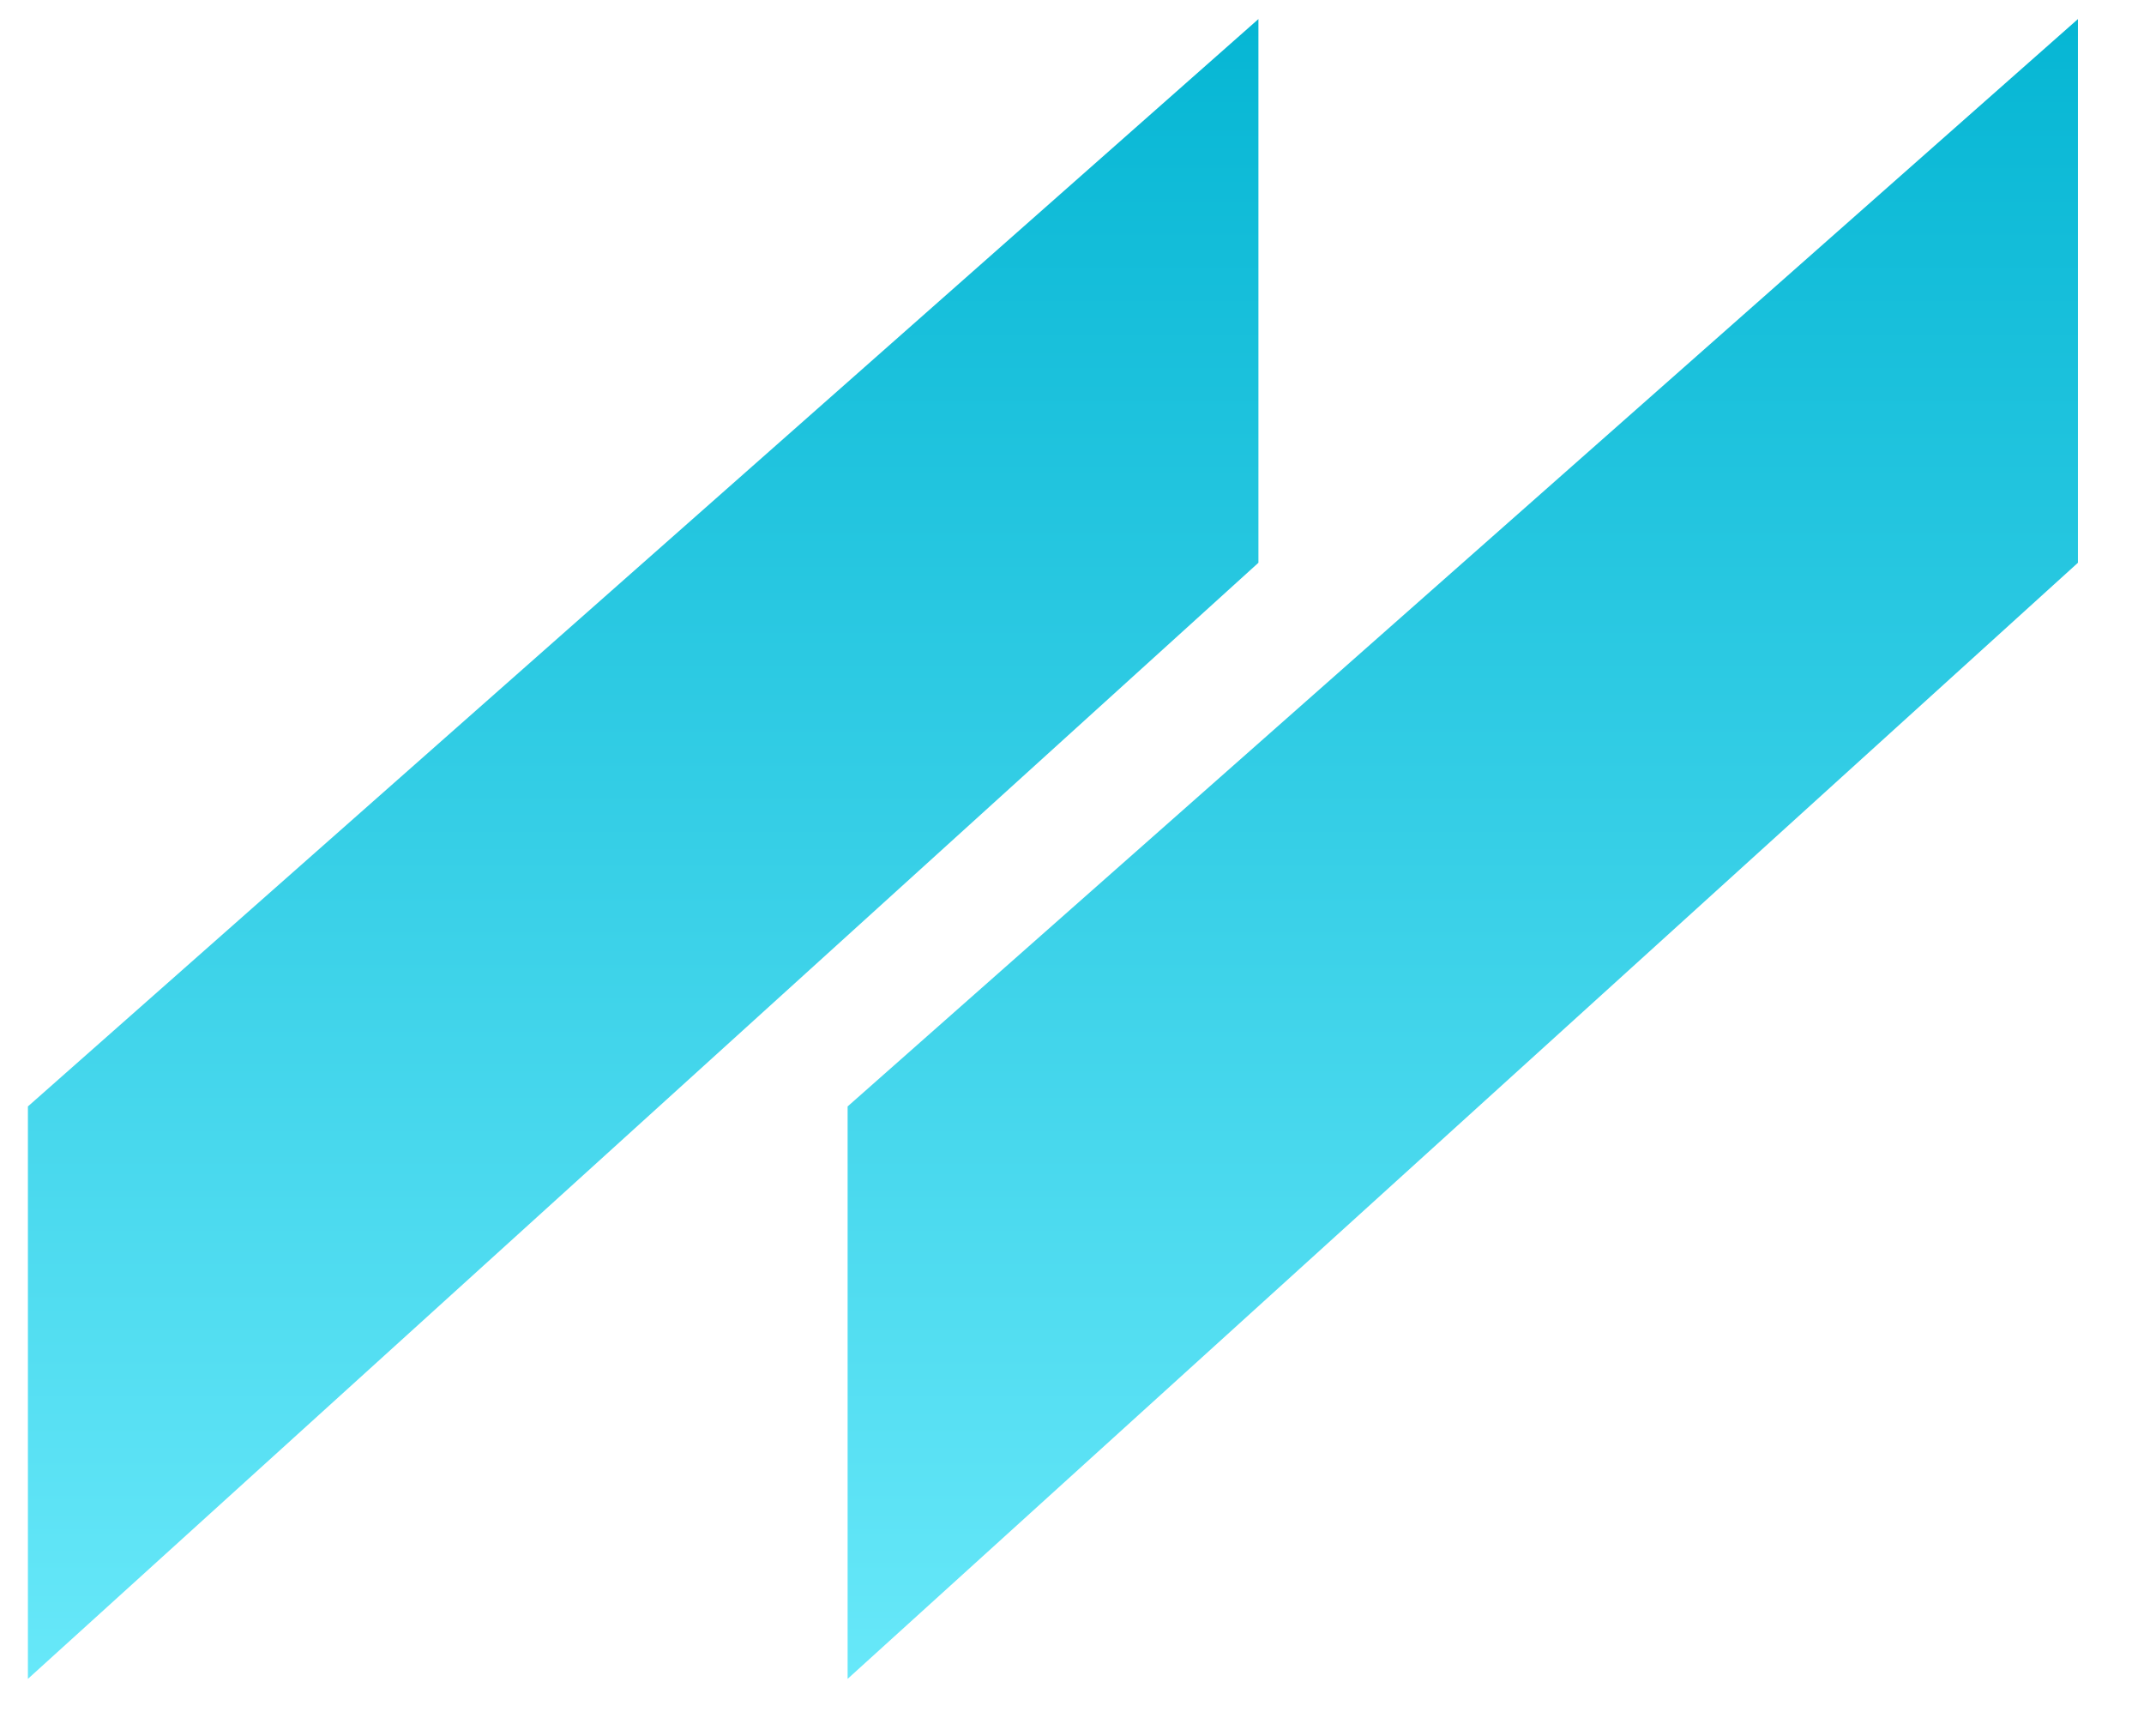
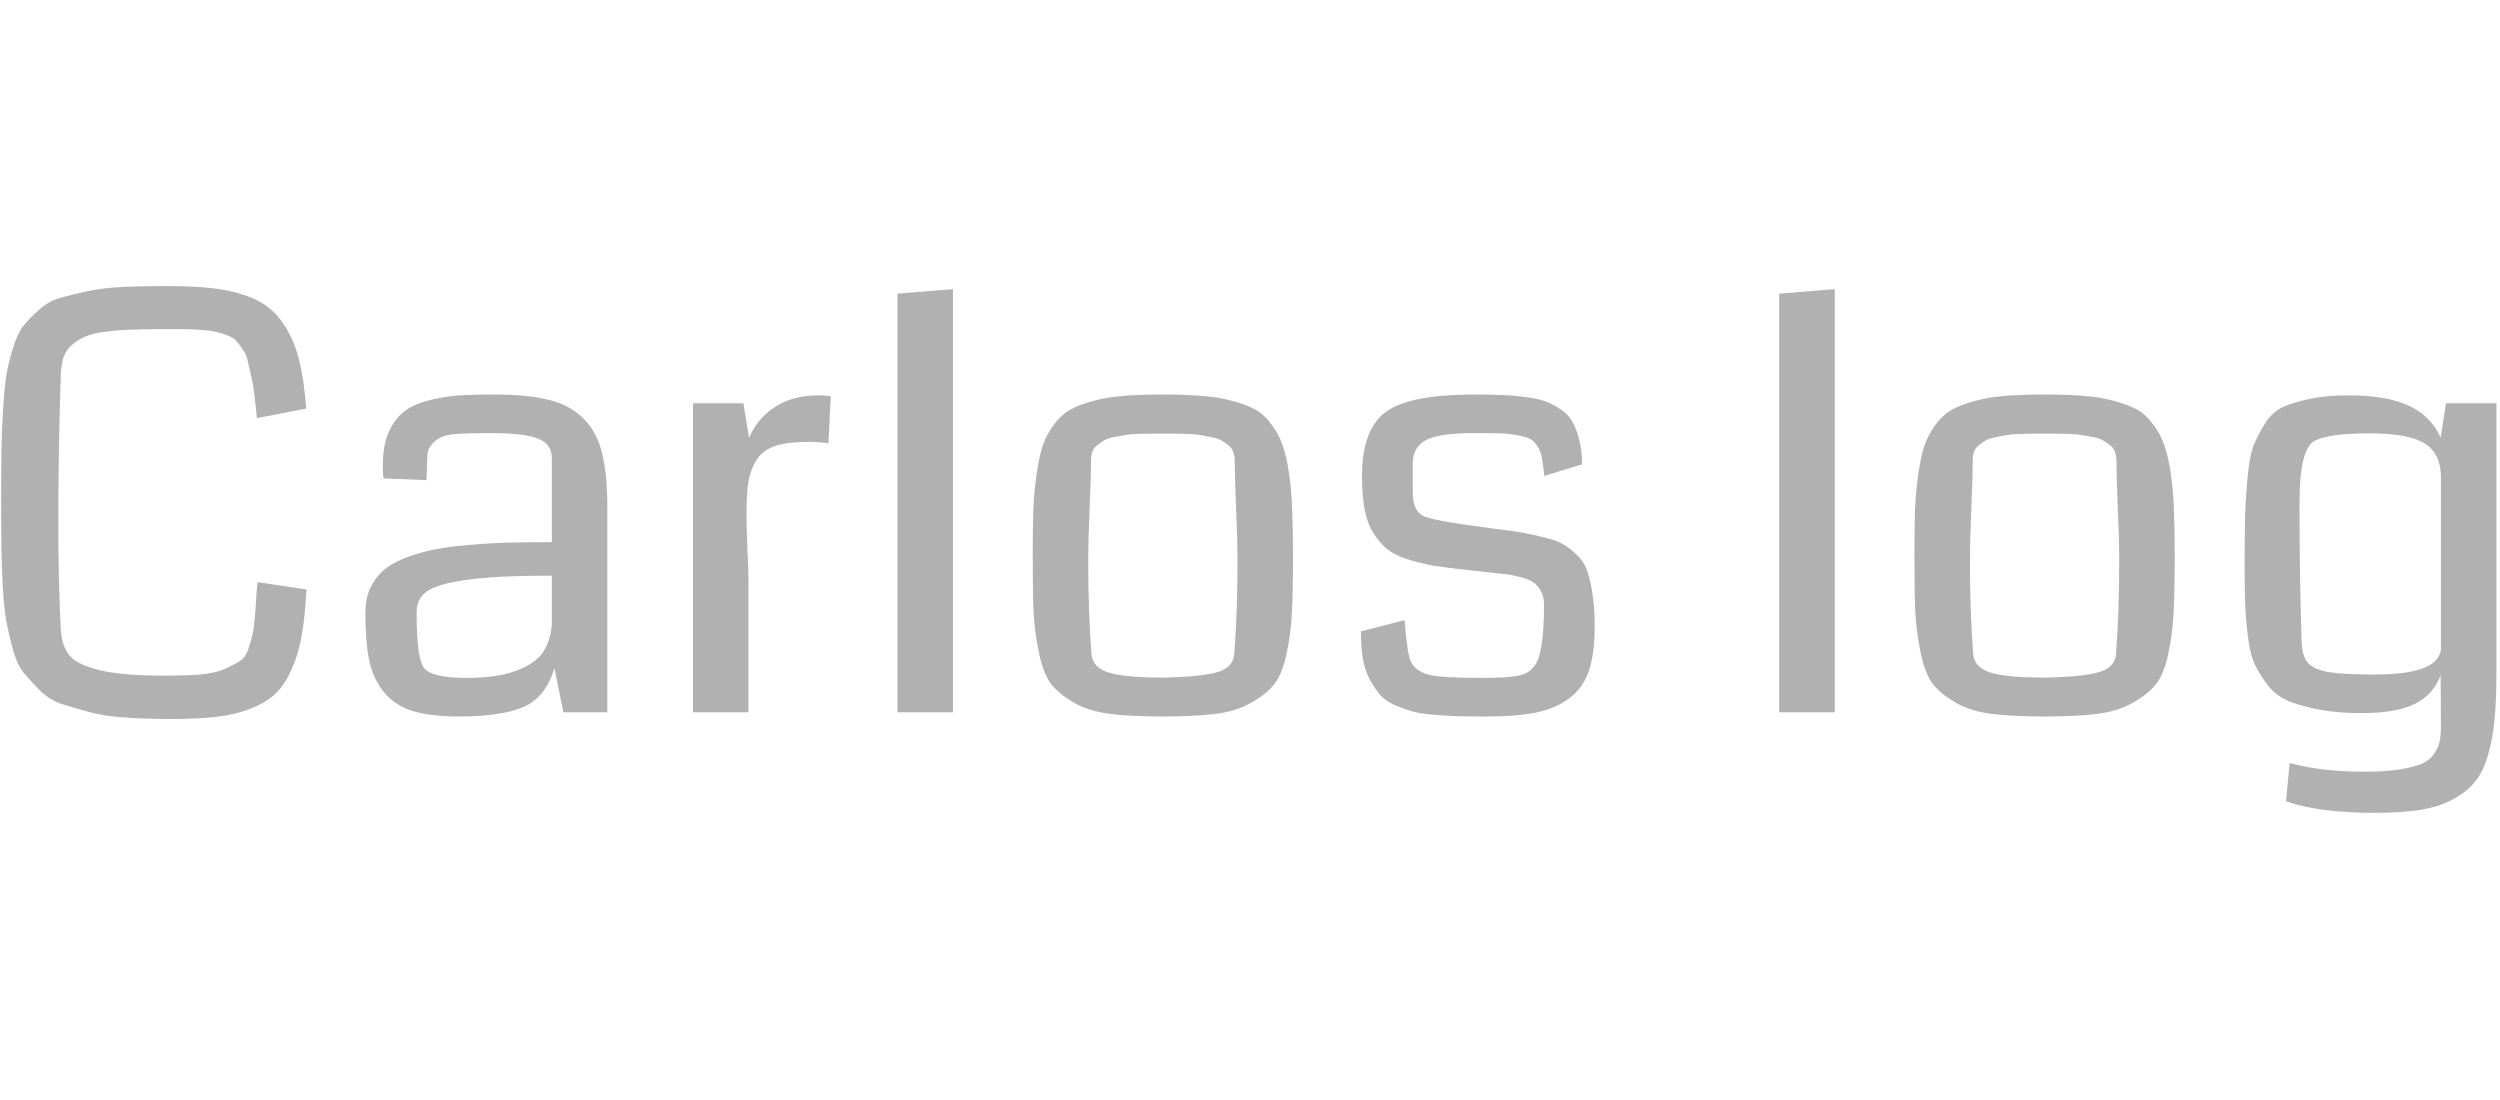
- <svg xmlns="http://www.w3.org/2000/svg" xmlns:xlink="http://www.w3.org/1999/xlink" version="1.1" preserveAspectRatio="xMidYMid meet" viewBox="344.564 330.278 111.737 91.218" width="53.87" height="43.61">
-   <defs>
-     <path d="M453.3 331.28L453.3 359.85L388.64 418.5L388.64 388.42L453.3 331.28Z" id="aFZf6T5ED" />
-     <linearGradient id="gradientb2ThqnP5Op" gradientUnits="userSpaceOnUse" x1="420.97" y1="331.28" x2="420.97" y2="418.5">
-       <stop style="stop-color: #06b6d4;stop-opacity: 1" offset="0%" />
-       <stop style="stop-color: #67e8f9;stop-opacity: 1" offset="100%" />
-     </linearGradient>
-     <path d="M410.23 331.28L410.23 359.85L345.56 418.5L345.56 388.42L410.23 331.28Z" id="a9fehgwfM" />
-     <linearGradient id="gradientk1wNV9Ostb" gradientUnits="userSpaceOnUse" x1="377.89" y1="331.28" x2="377.89" y2="418.5">
-       <stop style="stop-color: #06b6d4;stop-opacity: 1" offset="0%" />
-       <stop style="stop-color: #67e8f9;stop-opacity: 1" offset="100%" />
-     </linearGradient>
-   </defs>
-   <g>
-     <g>
-       <use xlink:href="#aFZf6T5ED" opacity="1" fill="url(#gradientb2ThqnP5Op)" />
-     </g>
-     <g>
-       <use xlink:href="#a9fehgwfM" opacity="1" fill="url(#gradientk1wNV9Ostb)" />
-     </g>
-   </g>
+ <svg xmlns="http://www.w3.org/2000/svg" width="200" height="88" viewBox="0 0 416 88" fill="none">
+   <path d="M42.844 49.344L51 50.562C50.844 53.562 50.578 56.125 50.203 58.25C49.828 60.344 49.266 62.219 48.516 63.875C47.797 65.531 46.906 66.875 45.844 67.906C44.781 68.906 43.406 69.734 41.719 70.391C40.062 71.047 38.188 71.5 36.094 71.75C34.031 72 31.531 72.125 28.594 72.125C25.781 72.125 23.266 72.047 21.047 71.891C18.828 71.766 16.797 71.469 14.953 71C13.141 70.5 11.547 70.031 10.172 69.594C8.828 69.125 7.625 68.359 6.562 67.297C5.531 66.234 4.656 65.281 3.938 64.438C3.25 63.594 2.656 62.312 2.156 60.594C1.688 58.844 1.328 57.312 1.078 56C0.828 54.688 0.625 52.781 0.469 50.281C0.344 47.781 0.266 45.594 0.234 43.719C0.203 41.844 0.188 39.25 0.188 35.938C0.188 32.438 0.203 29.625 0.234 27.5C0.266 25.375 0.359 23.062 0.516 20.562C0.672 18.062 0.859 16.125 1.078 14.75C1.328 13.375 1.703 11.875 2.203 10.25C2.734 8.594 3.328 7.375 3.984 6.594C4.641 5.781 5.5 4.906 6.562 3.969C7.625 3.031 8.781 2.391 10.031 2.047C11.312 1.672 12.859 1.297 14.672 0.922C16.484 0.547 18.422 0.312 20.484 0.219C22.578 0.125 25 0.078 27.75 0.078C30.594 0.078 33.016 0.188 35.016 0.406C37.016 0.594 38.891 0.984 40.641 1.578C42.391 2.141 43.828 2.906 44.953 3.875C46.078 4.812 47.062 6.047 47.906 7.578C48.781 9.109 49.453 10.922 49.922 13.016C50.391 15.078 50.734 17.562 50.953 20.469L42.75 22.062C42.594 20.469 42.453 19.141 42.328 18.078C42.203 17.016 42.016 15.969 41.766 14.938C41.547 13.906 41.359 13.078 41.203 12.453C41.078 11.797 40.797 11.172 40.359 10.578C39.922 9.953 39.562 9.484 39.281 9.172C39.031 8.859 38.547 8.562 37.828 8.281C37.109 8 36.5 7.812 36 7.719C35.531 7.594 34.734 7.484 33.609 7.391C32.516 7.297 31.562 7.25 30.75 7.25C29.938 7.25 28.75 7.25 27.188 7.25C25 7.25 23.203 7.281 21.797 7.344C20.422 7.375 19.031 7.484 17.625 7.672C16.25 7.828 15.156 8.078 14.344 8.422C13.562 8.734 12.828 9.172 12.141 9.734C11.453 10.266 10.953 10.938 10.641 11.75C10.359 12.531 10.188 13.484 10.125 14.609C9.844 22.859 9.703 31.281 9.703 39.875C9.703 45.875 9.844 51.734 10.125 57.453C10.281 59.234 10.781 60.625 11.625 61.625C12.5 62.625 14.172 63.422 16.641 64.016C19.141 64.609 22.672 64.906 27.234 64.906C29.672 64.906 31.719 64.844 33.375 64.719C35.031 64.562 36.422 64.234 37.547 63.734C38.672 63.203 39.531 62.734 40.125 62.328C40.719 61.891 41.188 61.062 41.531 59.844C41.906 58.625 42.141 57.609 42.234 56.797C42.359 55.953 42.484 54.531 42.609 52.531C42.641 52.094 42.656 51.75 42.656 51.5C42.688 51.25 42.719 50.922 42.75 50.516C42.781 50.078 42.812 49.688 42.844 49.344ZM101.062 71H93.75L92.25 63.641C91.312 66.859 89.609 69.016 87.141 70.109C84.703 71.172 81.125 71.703 76.406 71.703C73.281 71.703 70.719 71.406 68.719 70.812C66.719 70.188 65.125 69.156 63.938 67.719C62.75 66.281 61.922 64.531 61.453 62.469C61.016 60.375 60.797 57.688 60.797 54.406C60.797 52.938 61.047 51.625 61.547 50.469C62.078 49.312 62.781 48.328 63.656 47.516C64.562 46.703 65.75 46 67.219 45.406C68.719 44.812 70.266 44.344 71.859 44C73.453 43.656 75.375 43.391 77.625 43.203C79.906 42.984 82.125 42.844 84.281 42.781C86.438 42.719 88.953 42.688 91.828 42.688V28.766C91.828 27.172 91.078 26.078 89.578 25.484C88.078 24.859 85.406 24.547 81.562 24.547C78.875 24.547 76.859 24.609 75.516 24.734C74.172 24.859 73.141 25.234 72.422 25.859C71.734 26.453 71.328 27.047 71.203 27.641C71.109 28.234 71.047 29.344 71.016 30.969C70.984 31.562 70.969 32.031 70.969 32.375L63.797 32.094C63.734 31.594 63.703 30.859 63.703 29.891C63.703 27.797 64 26.031 64.594 24.594C65.219 23.125 66.016 21.984 66.984 21.172C67.953 20.328 69.281 19.672 70.969 19.203C72.656 18.734 74.328 18.438 75.984 18.312C77.641 18.188 79.703 18.125 82.172 18.125C85.922 18.125 88.969 18.422 91.312 19.016C93.656 19.578 95.578 20.609 97.078 22.109C98.578 23.609 99.609 25.531 100.172 27.875C100.766 30.188 101.062 33.219 101.062 36.969V71ZM91.828 56.281V48.266C85.672 48.266 80.938 48.5 77.625 48.969C74.312 49.438 72.094 50.094 70.969 50.938C69.875 51.75 69.328 52.906 69.328 54.406C69.328 54.469 69.328 54.562 69.328 54.688C69.328 59.438 69.719 62.391 70.5 63.547C71.281 64.703 73.672 65.281 77.672 65.281C81.078 65.281 83.844 64.875 85.969 64.062C88.094 63.25 89.562 62.219 90.375 60.969C91.219 59.688 91.703 58.125 91.828 56.281ZM138.234 18.406L137.859 26.234C136.672 26.078 135.547 26 134.484 26C132.266 26 130.469 26.219 129.094 26.656C127.719 27.094 126.672 27.844 125.953 28.906C125.266 29.969 124.797 31.188 124.547 32.562C124.328 33.906 124.219 35.719 124.219 38C124.219 39.281 124.266 41.156 124.359 43.625C124.484 46.094 124.547 47.859 124.547 48.922V71H115.312V19.578H123.703L124.641 25.344C125.609 23.094 127.078 21.359 129.047 20.141C131.016 18.891 133.375 18.266 136.125 18.266C136.812 18.266 137.516 18.312 138.234 18.406ZM158.578 71H149.344V1.344L158.578 0.594V71ZM193.547 65.234C197.984 65.141 201.062 64.812 202.781 64.25C204.531 63.688 205.406 62.578 205.406 60.922C205.75 56.453 205.922 51.281 205.922 45.406C205.922 43.469 205.844 40.703 205.688 37.109C205.531 33.484 205.453 30.797 205.453 29.047C205.453 28.516 205.359 28.031 205.172 27.594C205.016 27.156 204.734 26.797 204.328 26.516C203.953 26.203 203.562 25.938 203.156 25.719C202.781 25.5 202.234 25.328 201.516 25.203C200.828 25.078 200.234 24.969 199.734 24.875C199.266 24.781 198.578 24.719 197.672 24.688C196.797 24.656 196.109 24.641 195.609 24.641C195.141 24.641 194.438 24.641 193.5 24.641C192.562 24.641 191.844 24.641 191.344 24.641C190.875 24.641 190.188 24.656 189.281 24.688C188.406 24.719 187.719 24.781 187.219 24.875C186.75 24.969 186.156 25.078 185.438 25.203C184.75 25.328 184.203 25.5 183.797 25.719C183.422 25.938 183.031 26.203 182.625 26.516C182.25 26.797 181.969 27.156 181.781 27.594C181.625 28.031 181.547 28.516 181.547 29.047C181.547 30.797 181.469 33.484 181.312 37.109C181.156 40.703 181.078 43.469 181.078 45.406C181.078 51.281 181.25 56.453 181.594 60.922C181.594 62.578 182.5 63.719 184.312 64.344C186.156 64.938 189.234 65.234 193.547 65.234ZM193.453 71.703C189.984 71.703 187.094 71.562 184.781 71.281C182.469 71 180.469 70.391 178.781 69.453C177.125 68.484 175.859 67.469 174.984 66.406C174.109 65.312 173.422 63.609 172.922 61.297C172.422 58.953 172.109 56.641 171.984 54.359C171.891 52.078 171.844 48.906 171.844 44.844C171.844 41.812 171.875 39.281 171.938 37.25C172.031 35.219 172.219 33.234 172.5 31.297C172.781 29.328 173.125 27.75 173.531 26.562C173.969 25.344 174.578 24.203 175.359 23.141C176.172 22.047 177.078 21.219 178.078 20.656C179.078 20.094 180.344 19.609 181.875 19.203C183.438 18.766 185.125 18.484 186.938 18.359C188.781 18.203 190.969 18.125 193.5 18.125C196.031 18.125 198.203 18.203 200.016 18.359C201.859 18.484 203.547 18.766 205.078 19.203C206.641 19.609 207.922 20.094 208.922 20.656C209.922 21.219 210.812 22.047 211.594 23.141C212.406 24.203 213.016 25.344 213.422 26.562C213.859 27.75 214.219 29.328 214.5 31.297C214.781 33.234 214.953 35.219 215.016 37.25C215.109 39.281 215.156 41.812 215.156 44.844C215.156 48.906 215.094 52.078 214.969 54.359C214.875 56.641 214.578 58.953 214.078 61.297C213.578 63.609 212.875 65.312 211.969 66.406C211.094 67.5 209.812 68.516 208.125 69.453C206.469 70.391 204.484 71 202.172 71.281C199.859 71.562 196.953 71.703 193.453 71.703ZM265.359 56.75C265.359 59.75 265.031 62.219 264.375 64.156C263.719 66.062 262.625 67.578 261.094 68.703C259.594 69.828 257.75 70.609 255.562 71.047C253.406 71.484 250.672 71.703 247.359 71.703C245.422 71.703 243.859 71.688 242.672 71.656C241.516 71.625 240.172 71.547 238.641 71.422C237.109 71.297 235.891 71.109 234.984 70.859C234.078 70.578 233.094 70.219 232.031 69.781C231 69.312 230.188 68.734 229.594 68.047C229 67.328 228.438 66.484 227.906 65.516C227.375 64.547 227 63.406 226.781 62.094C226.562 60.75 226.453 59.234 226.453 57.547L233.719 55.672C234 59.234 234.328 61.484 234.703 62.422C235.266 63.703 236.438 64.516 238.219 64.859C239.562 65.141 242.391 65.281 246.703 65.281C249.297 65.281 251.219 65.172 252.469 64.953C253.75 64.703 254.609 64.25 255.047 63.594C256.297 62.562 256.922 59.047 256.922 53.047C256.922 52.141 256.734 51.375 256.359 50.75C255.984 50.094 255.531 49.609 255 49.297C254.469 48.953 253.719 48.672 252.75 48.453C251.812 48.203 250.953 48.047 250.172 47.984C249.422 47.891 248.422 47.781 247.172 47.656C245.922 47.531 244.922 47.422 244.172 47.328C241.891 47.078 240.031 46.844 238.594 46.625C237.156 46.375 235.703 46.016 234.234 45.547C232.766 45.078 231.609 44.5 230.766 43.812C229.953 43.125 229.203 42.234 228.516 41.141C227.828 40.047 227.344 38.734 227.062 37.203C226.781 35.672 226.641 33.844 226.641 31.719C226.641 29.469 226.875 27.562 227.344 26C227.812 24.438 228.5 23.141 229.406 22.109C230.312 21.078 231.547 20.281 233.109 19.719C234.703 19.125 236.484 18.719 238.453 18.5C240.422 18.25 242.828 18.125 245.672 18.125C247.453 18.125 248.906 18.156 250.031 18.219C251.188 18.25 252.438 18.359 253.781 18.547C255.156 18.703 256.266 18.938 257.109 19.25C257.953 19.562 258.797 20 259.641 20.562C260.516 21.125 261.188 21.828 261.656 22.672C262.125 23.484 262.5 24.484 262.781 25.672C263.094 26.859 263.25 28.219 263.25 29.75L256.969 31.672C256.844 30.453 256.719 29.5 256.594 28.812C256.5 28.094 256.266 27.438 255.891 26.844C255.516 26.25 255.125 25.828 254.719 25.578C254.312 25.328 253.609 25.109 252.609 24.922C251.641 24.734 250.656 24.625 249.656 24.594C248.656 24.562 247.219 24.547 245.344 24.547C241.344 24.547 238.625 24.953 237.188 25.766C235.781 26.547 235.078 27.844 235.078 29.656V34.438C235.078 36.5 235.688 37.812 236.906 38.375C238.156 38.906 241.469 39.516 246.844 40.203C247.406 40.297 247.828 40.359 248.109 40.391C250.266 40.641 251.969 40.875 253.219 41.094C254.5 41.312 255.844 41.609 257.25 41.984C258.656 42.328 259.719 42.75 260.438 43.25C261.188 43.719 261.922 44.328 262.641 45.078C263.391 45.828 263.922 46.75 264.234 47.844C264.578 48.938 264.844 50.203 265.031 51.641C265.25 53.078 265.359 54.781 265.359 56.75ZM305.297 71H296.062V1.344L305.297 0.594V71ZM340.266 65.234C344.703 65.141 347.781 64.812 349.5 64.25C351.25 63.688 352.125 62.578 352.125 60.922C352.469 56.453 352.641 51.281 352.641 45.406C352.641 43.469 352.562 40.703 352.406 37.109C352.25 33.484 352.172 30.797 352.172 29.047C352.172 28.516 352.078 28.031 351.891 27.594C351.734 27.156 351.453 26.797 351.047 26.516C350.672 26.203 350.281 25.938 349.875 25.719C349.5 25.5 348.953 25.328 348.234 25.203C347.547 25.078 346.953 24.969 346.453 24.875C345.984 24.781 345.297 24.719 344.391 24.688C343.516 24.656 342.828 24.641 342.328 24.641C341.859 24.641 341.156 24.641 340.219 24.641C339.281 24.641 338.562 24.641 338.062 24.641C337.594 24.641 336.906 24.656 336 24.688C335.125 24.719 334.438 24.781 333.938 24.875C333.469 24.969 332.875 25.078 332.156 25.203C331.469 25.328 330.922 25.5 330.516 25.719C330.141 25.938 329.75 26.203 329.344 26.516C328.969 26.797 328.688 27.156 328.5 27.594C328.344 28.031 328.266 28.516 328.266 29.047C328.266 30.797 328.188 33.484 328.031 37.109C327.875 40.703 327.797 43.469 327.797 45.406C327.797 51.281 327.969 56.453 328.312 60.922C328.312 62.578 329.219 63.719 331.031 64.344C332.875 64.938 335.953 65.234 340.266 65.234ZM340.172 71.703C336.703 71.703 333.812 71.562 331.5 71.281C329.188 71 327.188 70.391 325.5 69.453C323.844 68.484 322.578 67.469 321.703 66.406C320.828 65.312 320.141 63.609 319.641 61.297C319.141 58.953 318.828 56.641 318.703 54.359C318.609 52.078 318.562 48.906 318.562 44.844C318.562 41.812 318.594 39.281 318.656 37.25C318.75 35.219 318.938 33.234 319.219 31.297C319.5 29.328 319.844 27.75 320.25 26.562C320.688 25.344 321.297 24.203 322.078 23.141C322.891 22.047 323.797 21.219 324.797 20.656C325.797 20.094 327.062 19.609 328.594 19.203C330.156 18.766 331.844 18.484 333.656 18.359C335.5 18.203 337.688 18.125 340.219 18.125C342.75 18.125 344.922 18.203 346.734 18.359C348.578 18.484 350.266 18.766 351.797 19.203C353.359 19.609 354.641 20.094 355.641 20.656C356.641 21.219 357.531 22.047 358.312 23.141C359.125 24.203 359.734 25.344 360.141 26.562C360.578 27.75 360.938 29.328 361.219 31.297C361.5 33.234 361.672 35.219 361.734 37.25C361.828 39.281 361.875 41.812 361.875 44.844C361.875 48.906 361.812 52.078 361.688 54.359C361.594 56.641 361.297 58.953 360.797 61.297C360.297 63.609 359.594 65.312 358.688 66.406C357.812 67.5 356.531 68.516 354.844 69.453C353.188 70.391 351.203 71 348.891 71.281C346.578 71.562 343.672 71.703 340.172 71.703ZM415.406 19.578V64.484C415.406 67.578 415.297 70.188 415.078 72.312C414.891 74.438 414.516 76.422 413.953 78.266C413.422 80.109 412.688 81.578 411.75 82.672C410.812 83.797 409.562 84.766 408 85.578C406.469 86.391 404.656 86.953 402.562 87.266C400.469 87.578 397.953 87.734 395.016 87.734C388.891 87.734 384.016 87.094 380.391 85.812L381 79.438C384.5 80.406 388.656 80.891 393.469 80.891C395.75 80.891 397.672 80.766 399.234 80.516C400.828 80.266 402.062 79.953 402.938 79.578C403.844 79.203 404.531 78.656 405 77.938C405.5 77.25 405.812 76.562 405.938 75.875C406.094 75.188 406.172 74.312 406.172 73.25L406.125 64.859C405.281 67.047 403.828 68.641 401.766 69.641C399.703 70.641 396.797 71.141 393.047 71.141C390.359 71.141 388.016 70.953 386.016 70.578C384.016 70.203 382.312 69.734 380.906 69.172C379.5 68.609 378.328 67.734 377.391 66.547C376.484 65.328 375.766 64.188 375.234 63.125C374.703 62.031 374.312 60.484 374.062 58.484C373.812 56.453 373.656 54.641 373.594 53.047C373.531 51.422 373.5 49.219 373.5 46.438C373.5 42.906 373.531 40.141 373.594 38.141C373.656 36.141 373.797 33.984 374.016 31.672C374.234 29.328 374.594 27.562 375.094 26.375C375.594 25.188 376.234 23.984 377.016 22.766C377.828 21.516 378.875 20.625 380.156 20.094C381.438 19.562 382.938 19.125 384.656 18.781C386.406 18.438 388.484 18.266 390.891 18.266C394.984 18.266 398.266 18.828 400.734 19.953C403.203 21.047 405 22.828 406.125 25.297L407.016 19.578H415.406ZM406.172 60.547V31.953C406.172 29.328 405.297 27.453 403.547 26.328C401.828 25.172 398.734 24.594 394.266 24.594C389.891 24.594 386.891 24.984 385.266 25.766C383.516 26.609 382.641 30.031 382.641 36.031C382.641 45.062 382.766 52.938 383.016 59.656C383.109 61.125 383.484 62.203 384.141 62.891C384.828 63.578 385.984 64.062 387.609 64.344C389.234 64.594 391.781 64.719 395.25 64.719C402.219 64.719 405.859 63.328 406.172 60.547Z" fill="#B1B1B1" />
</svg>
